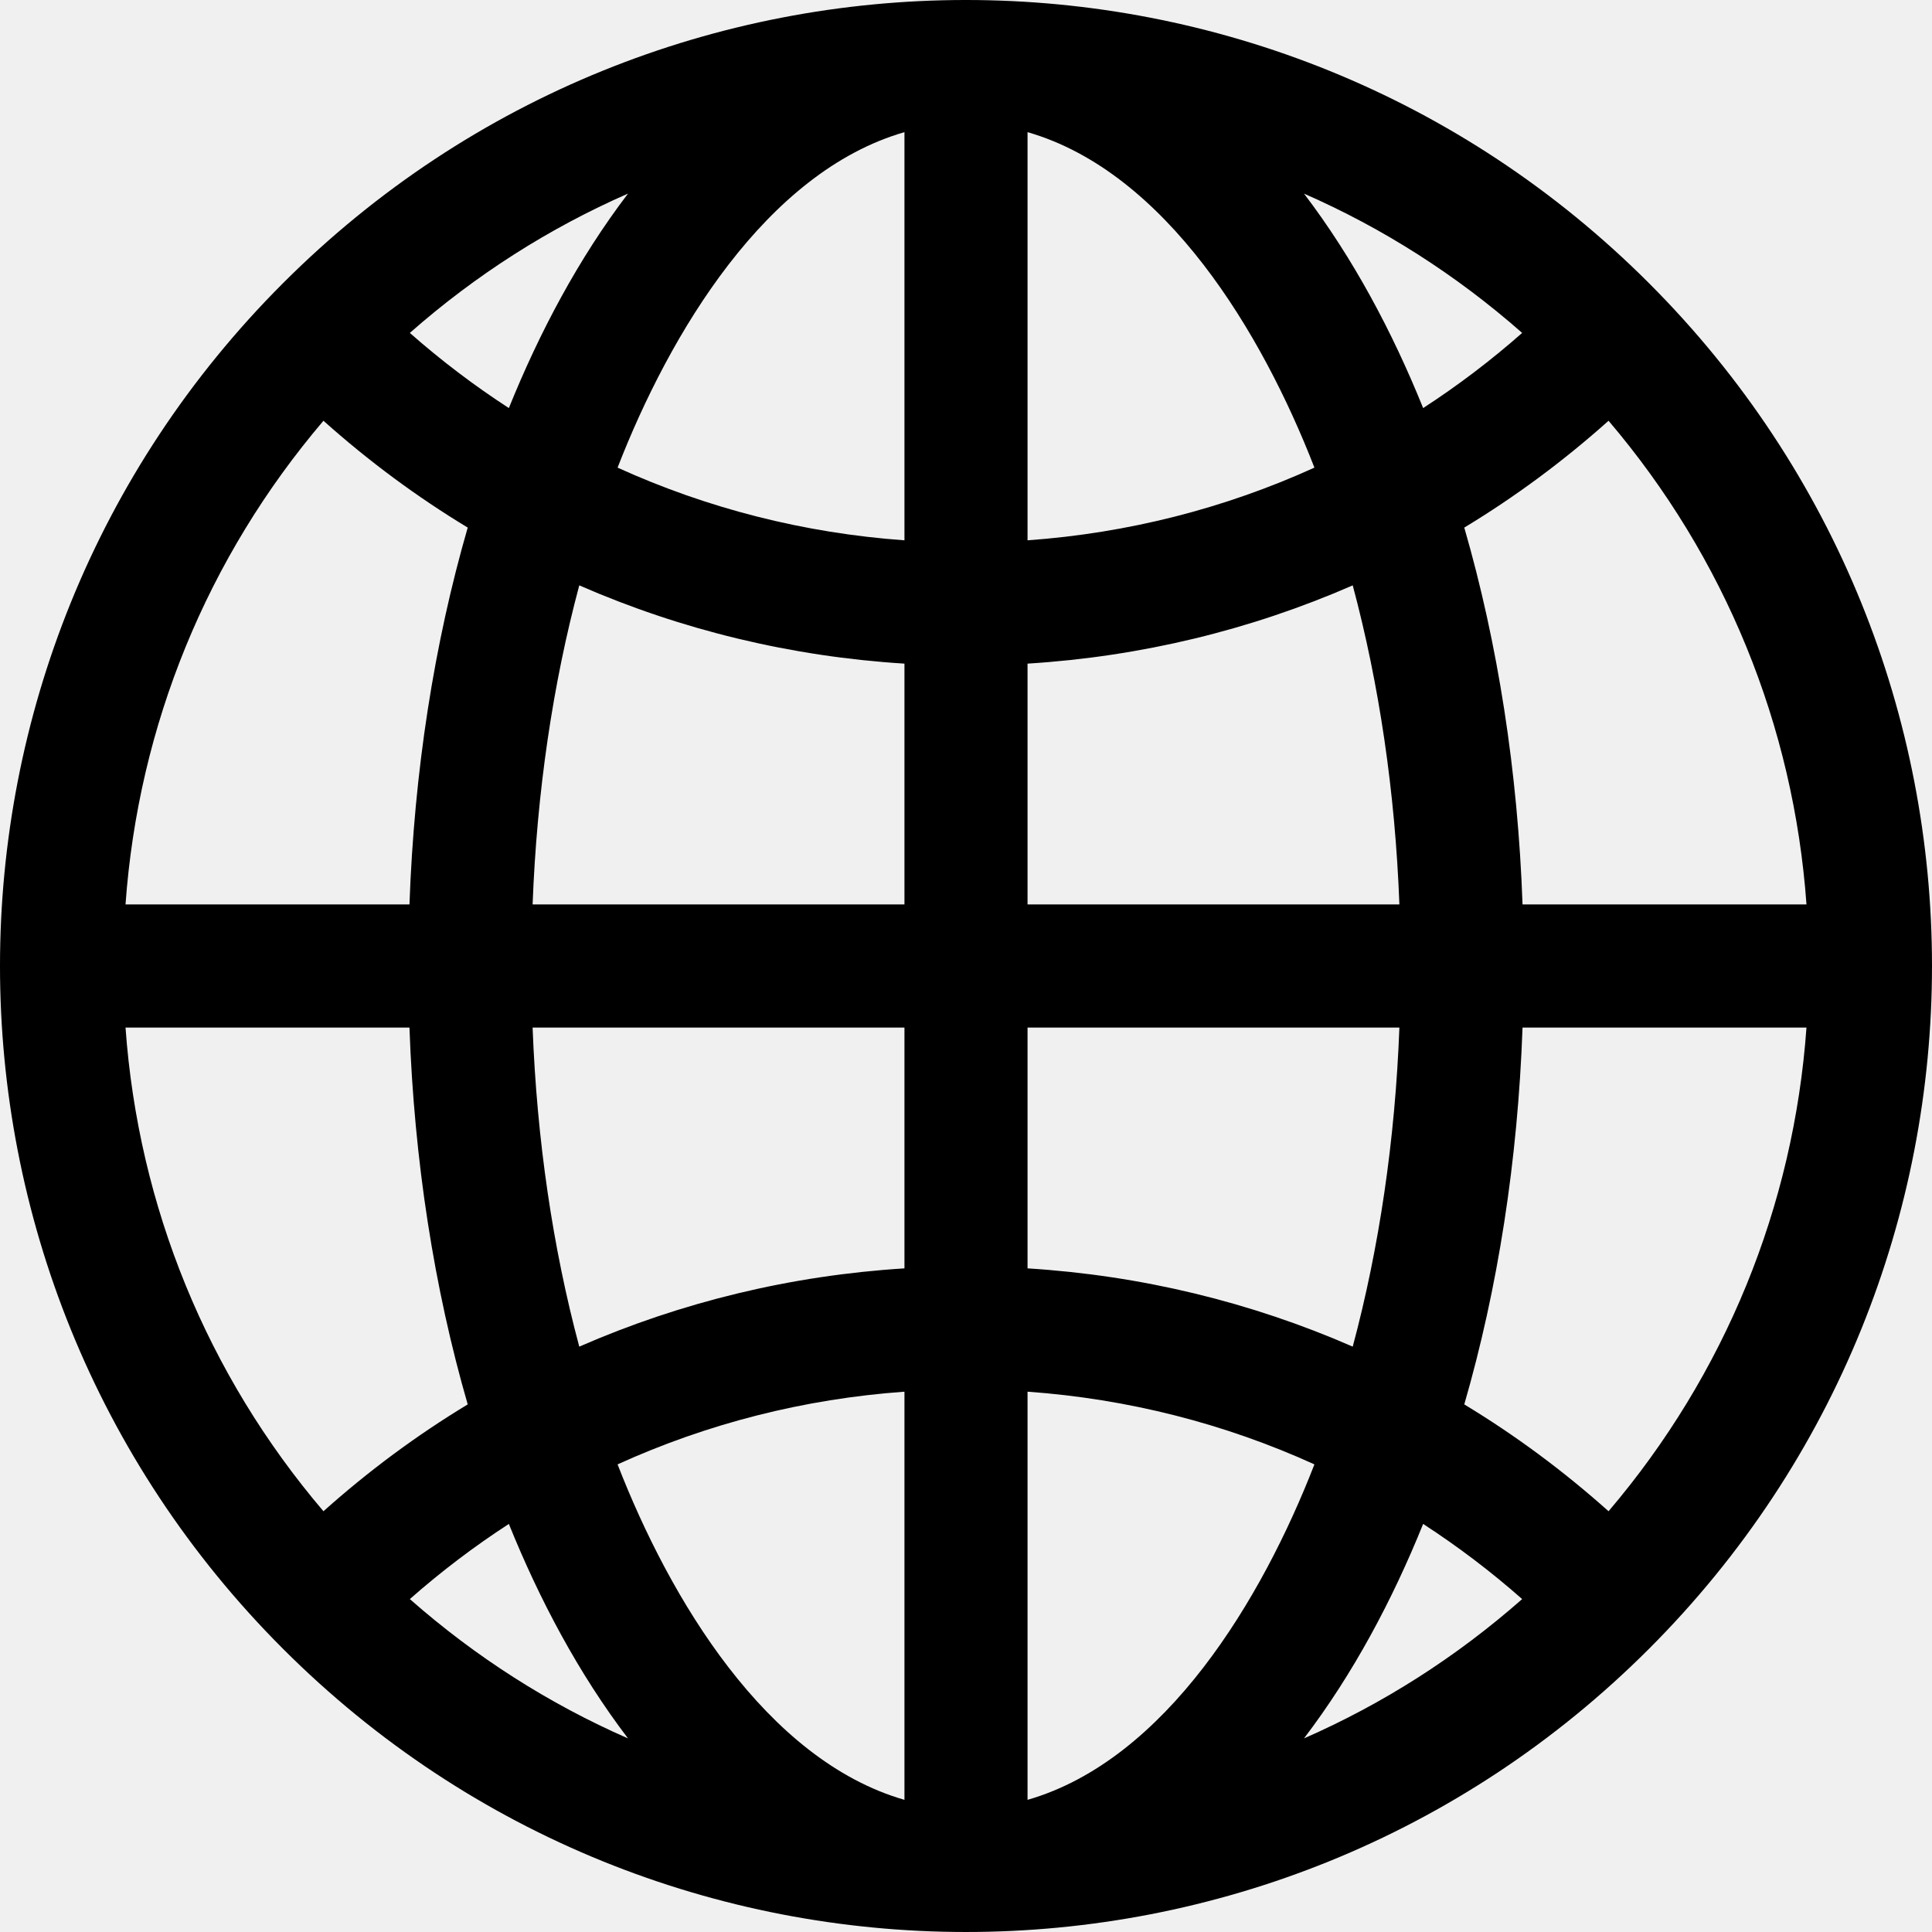
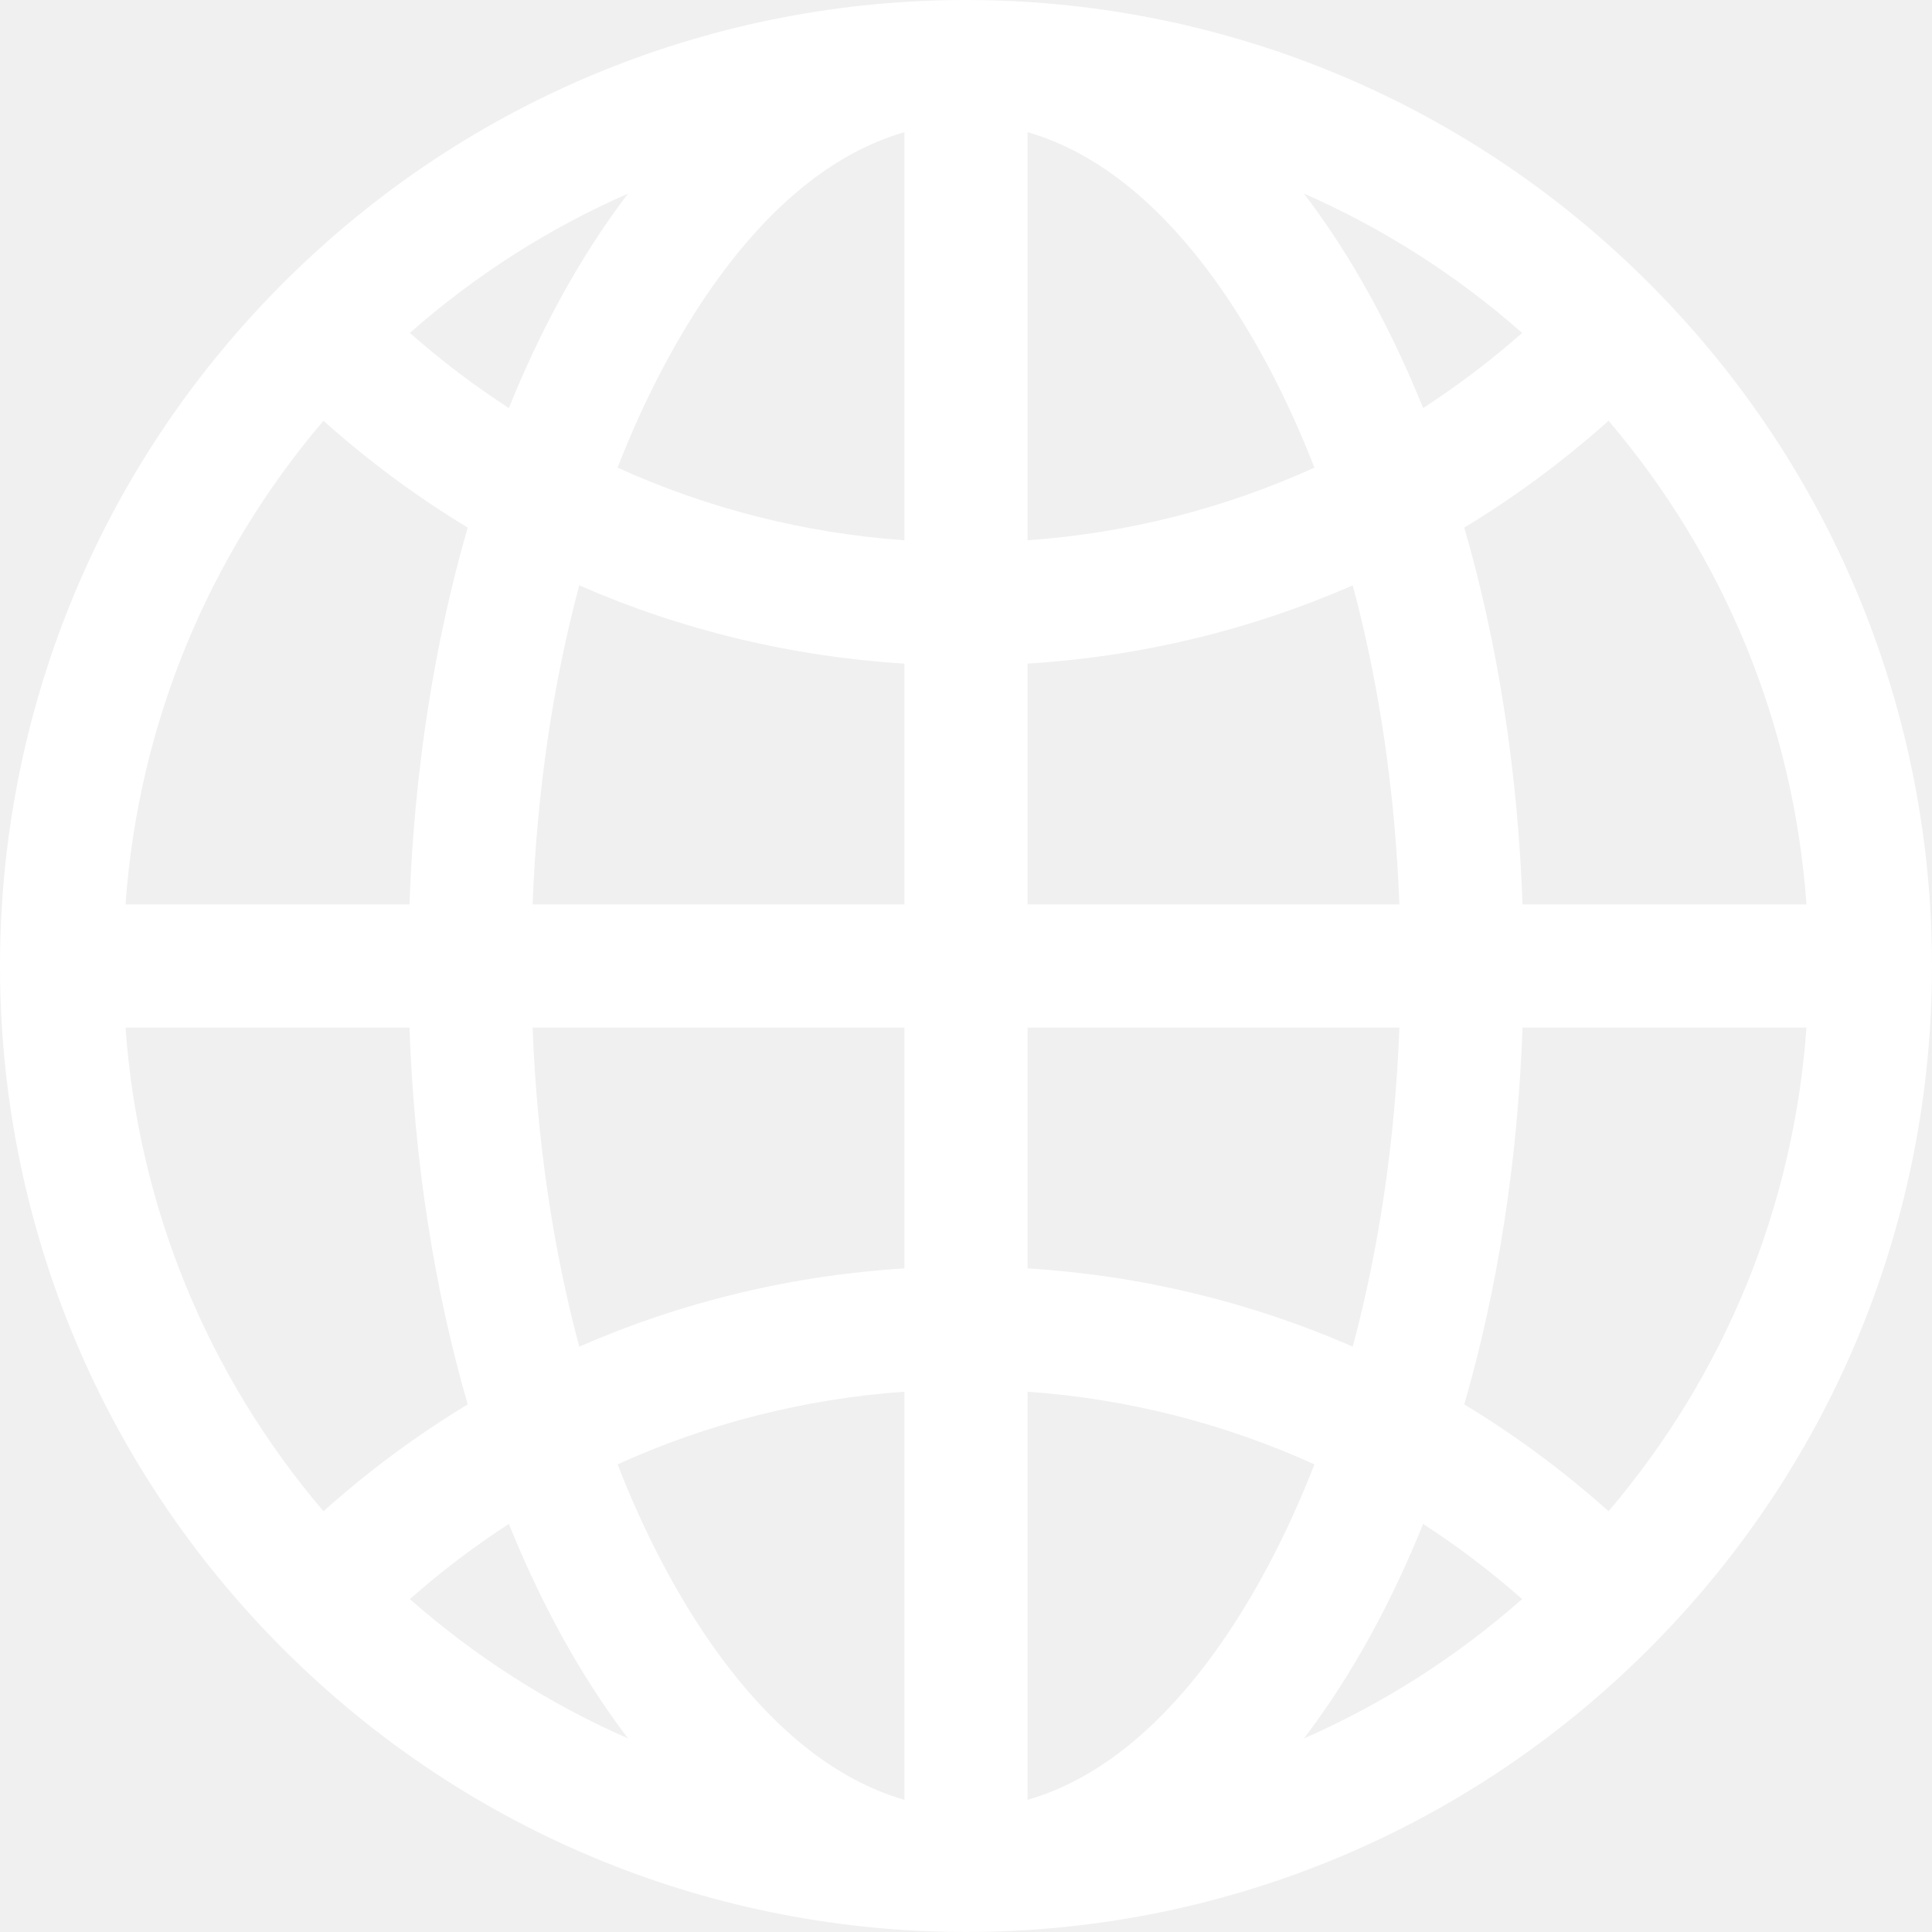
- <svg xmlns="http://www.w3.org/2000/svg" id="Layer_1" enable-background="new 0 0 512.418 512.418" height="512" viewBox="0 0 512.418 512.418" width="512">
+ <svg xmlns="http://www.w3.org/2000/svg" id="Layer_1" enable-background="new 0 0 512.418 512.418" height="512" viewBox="0 0 512.418 512.418" width="512" fill="#fff">
  <path d="m437.335 75.082c-100.1-100.102-262.136-100.118-362.252 0-100.103 100.102-100.118 262.136 0 362.253 100.1 100.102 262.136 100.117 362.252 0 100.103-100.102 100.117-262.136 0-362.253zm-10.706 325.739c-11.968-10.702-24.77-20.173-38.264-28.335 8.919-30.809 14.203-64.712 15.452-99.954h75.309c-3.405 47.503-21.657 92.064-52.497 128.289zm-393.338-128.289h75.309c1.249 35.242 6.533 69.145 15.452 99.954-13.494 8.162-26.296 17.633-38.264 28.335-30.84-36.225-49.091-80.786-52.497-128.289zm52.498-160.936c11.968 10.702 24.77 20.173 38.264 28.335-8.919 30.809-14.203 64.712-15.452 99.954h-75.31c3.406-47.502 21.657-92.063 52.498-128.289zm154.097 31.709c-26.622-1.904-52.291-8.461-76.088-19.278 13.84-35.639 39.354-78.384 76.088-88.977zm0 32.708v63.873h-98.625c1.13-29.812 5.354-58.439 12.379-84.632 27.043 11.822 56.127 18.882 86.246 20.759zm0 96.519v63.873c-30.119 1.877-59.203 8.937-86.246 20.759-7.025-26.193-11.249-54.82-12.379-84.632zm0 96.581v108.254c-36.732-10.593-62.246-53.333-76.088-88.976 23.797-10.817 49.466-17.374 76.088-19.278zm32.646 0c26.622 1.904 52.291 8.461 76.088 19.278-13.841 35.64-39.354 78.383-76.088 88.976zm0-32.708v-63.873h98.625c-1.13 29.812-5.354 58.439-12.379 84.632-27.043-11.822-56.127-18.882-86.246-20.759zm0-96.519v-63.873c30.119-1.877 59.203-8.937 86.246-20.759 7.025 26.193 11.249 54.82 12.379 84.632zm0-96.581v-108.254c36.734 10.593 62.248 53.338 76.088 88.977-23.797 10.816-49.466 17.373-76.088 19.277zm73.32-91.957c20.895 9.15 40.389 21.557 57.864 36.951-8.318 7.334-17.095 13.984-26.26 19.931-8.139-20.152-18.536-39.736-31.604-56.882zm-210.891 56.882c-9.165-5.947-17.941-12.597-26.26-19.931 17.475-15.394 36.969-27.801 57.864-36.951-13.068 17.148-23.465 36.732-31.604 56.882zm.001 295.958c8.138 20.151 18.537 39.736 31.604 56.882-20.895-9.15-40.389-21.557-57.864-36.951 8.318-7.334 17.095-13.984 26.26-19.931zm242.494 0c9.165 5.947 17.942 12.597 26.26 19.93-17.475 15.394-36.969 27.801-57.864 36.951 13.067-17.144 23.465-36.729 31.604-56.881zm26.362-164.302c-1.249-35.242-6.533-69.146-15.452-99.954 13.494-8.162 26.295-17.633 38.264-28.335 30.84 36.225 49.091 80.786 52.497 128.289z" />
</svg>
